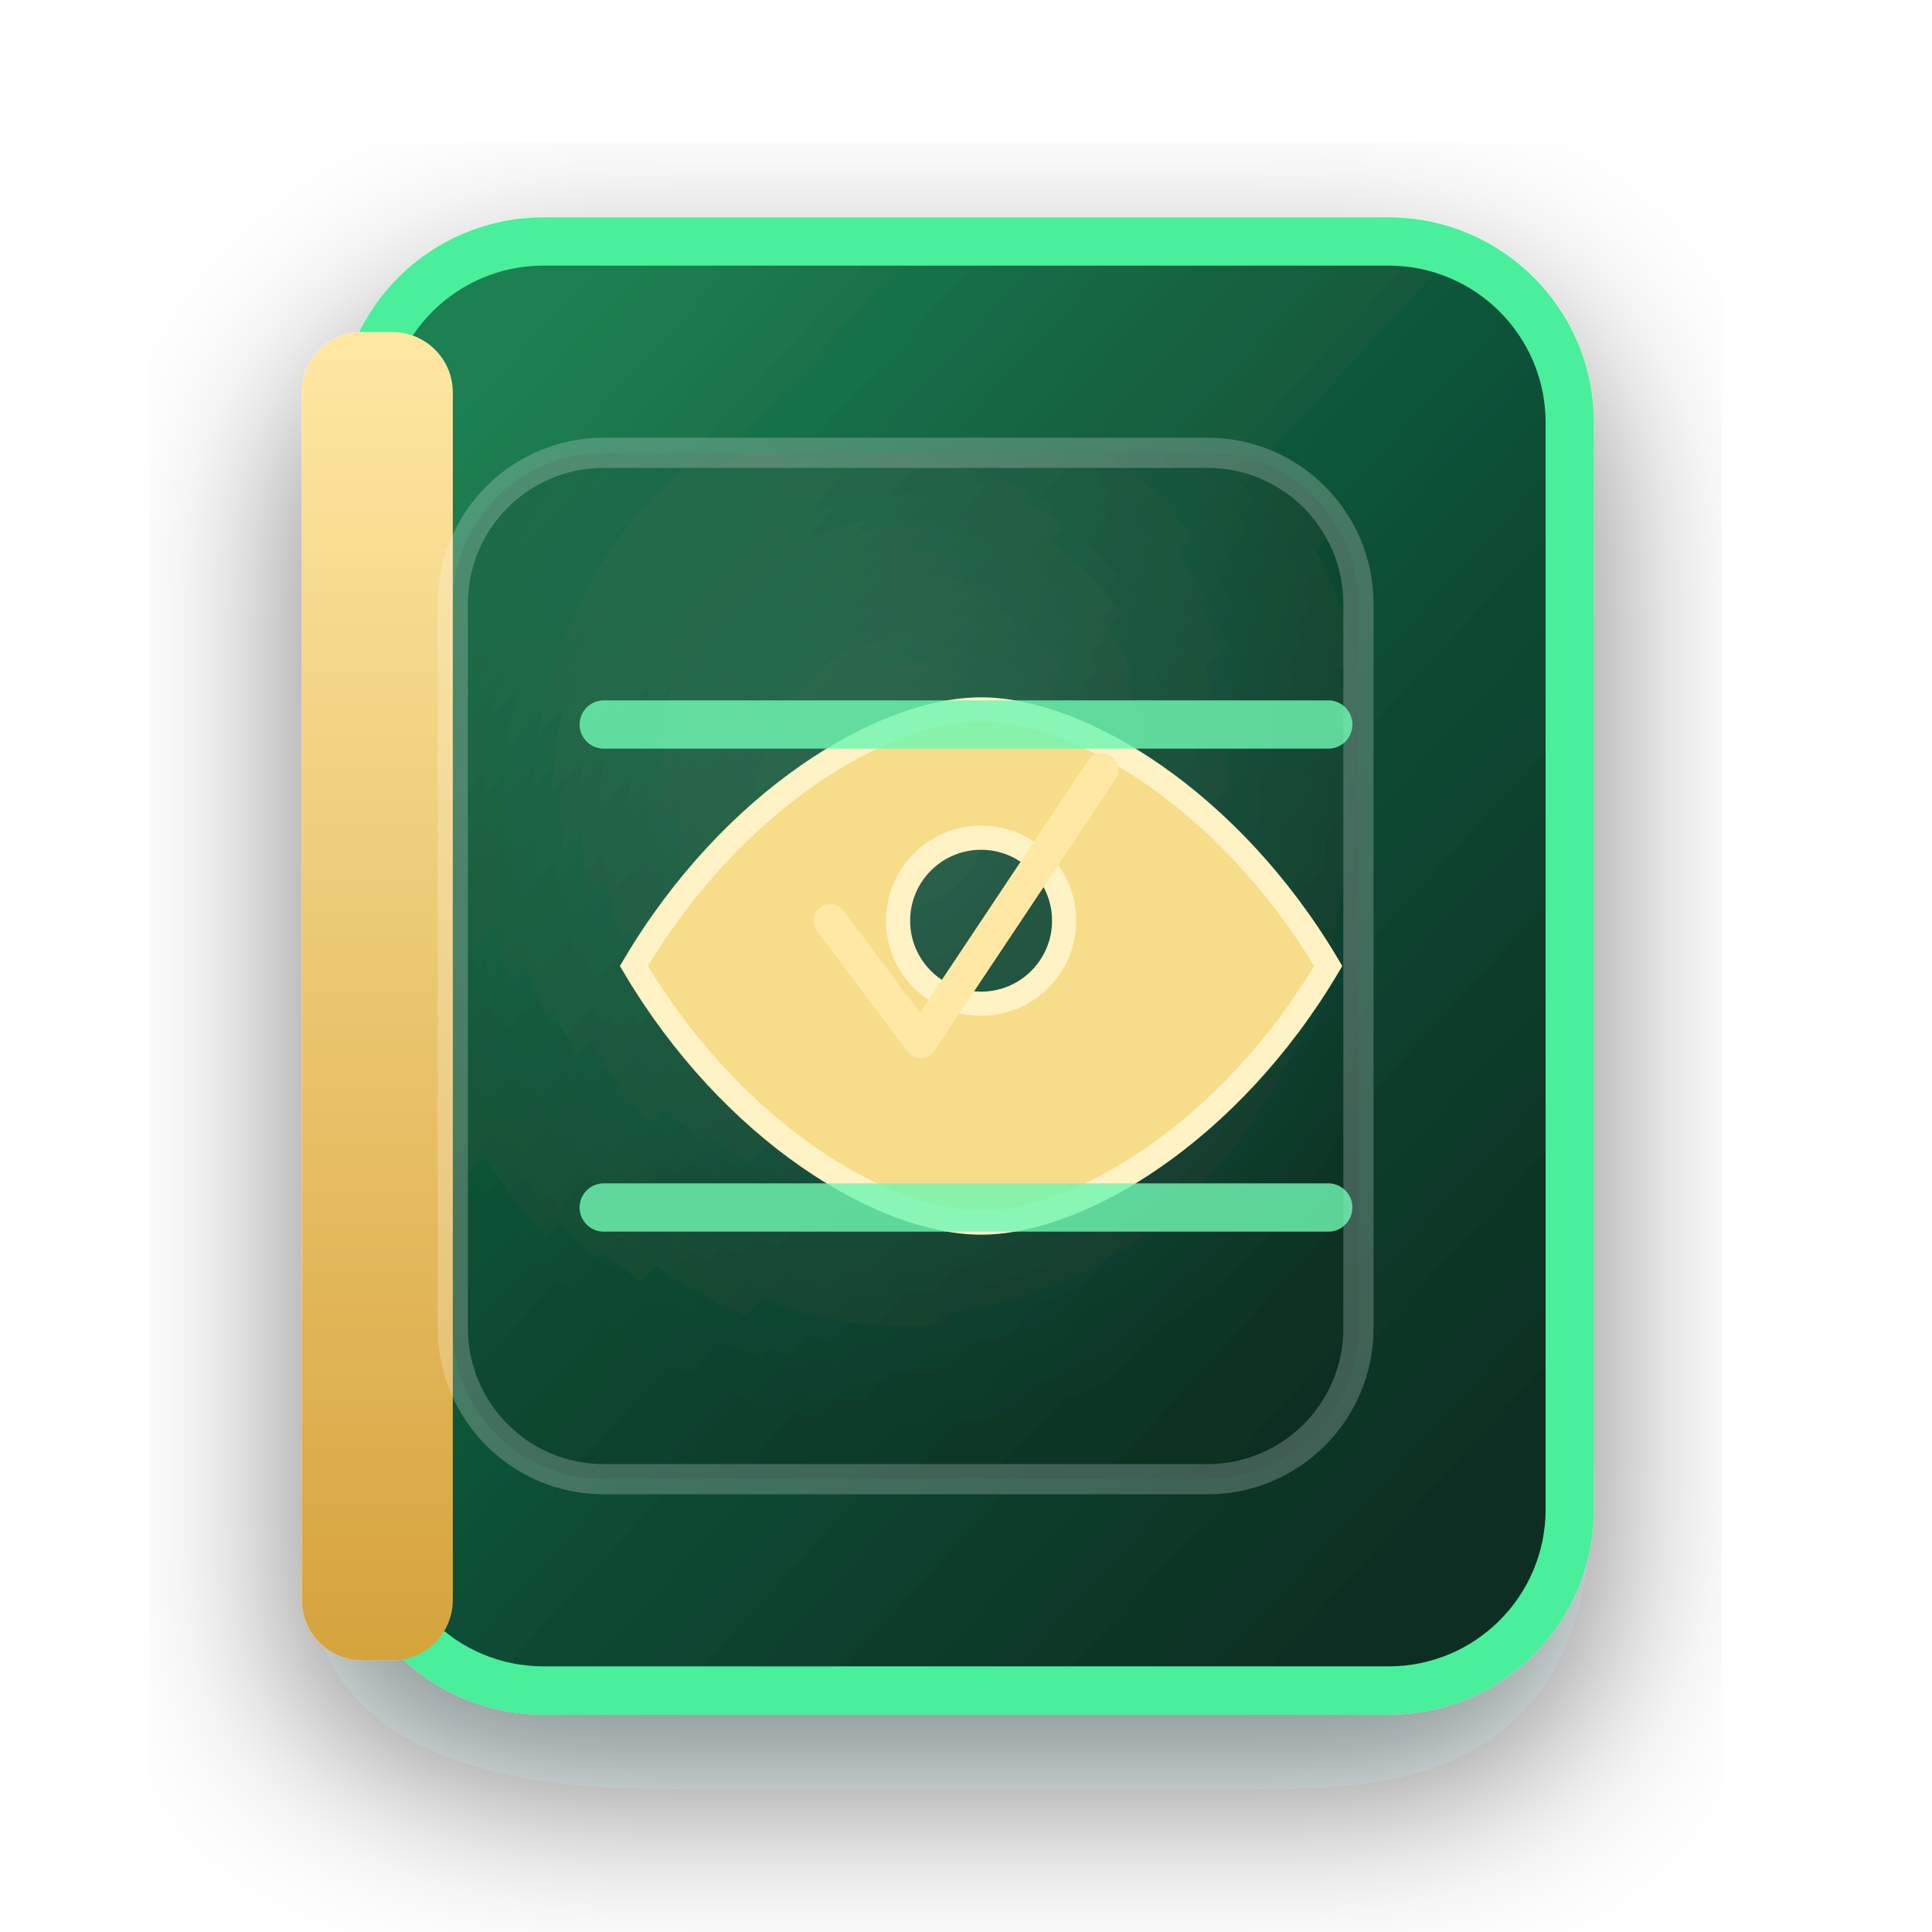
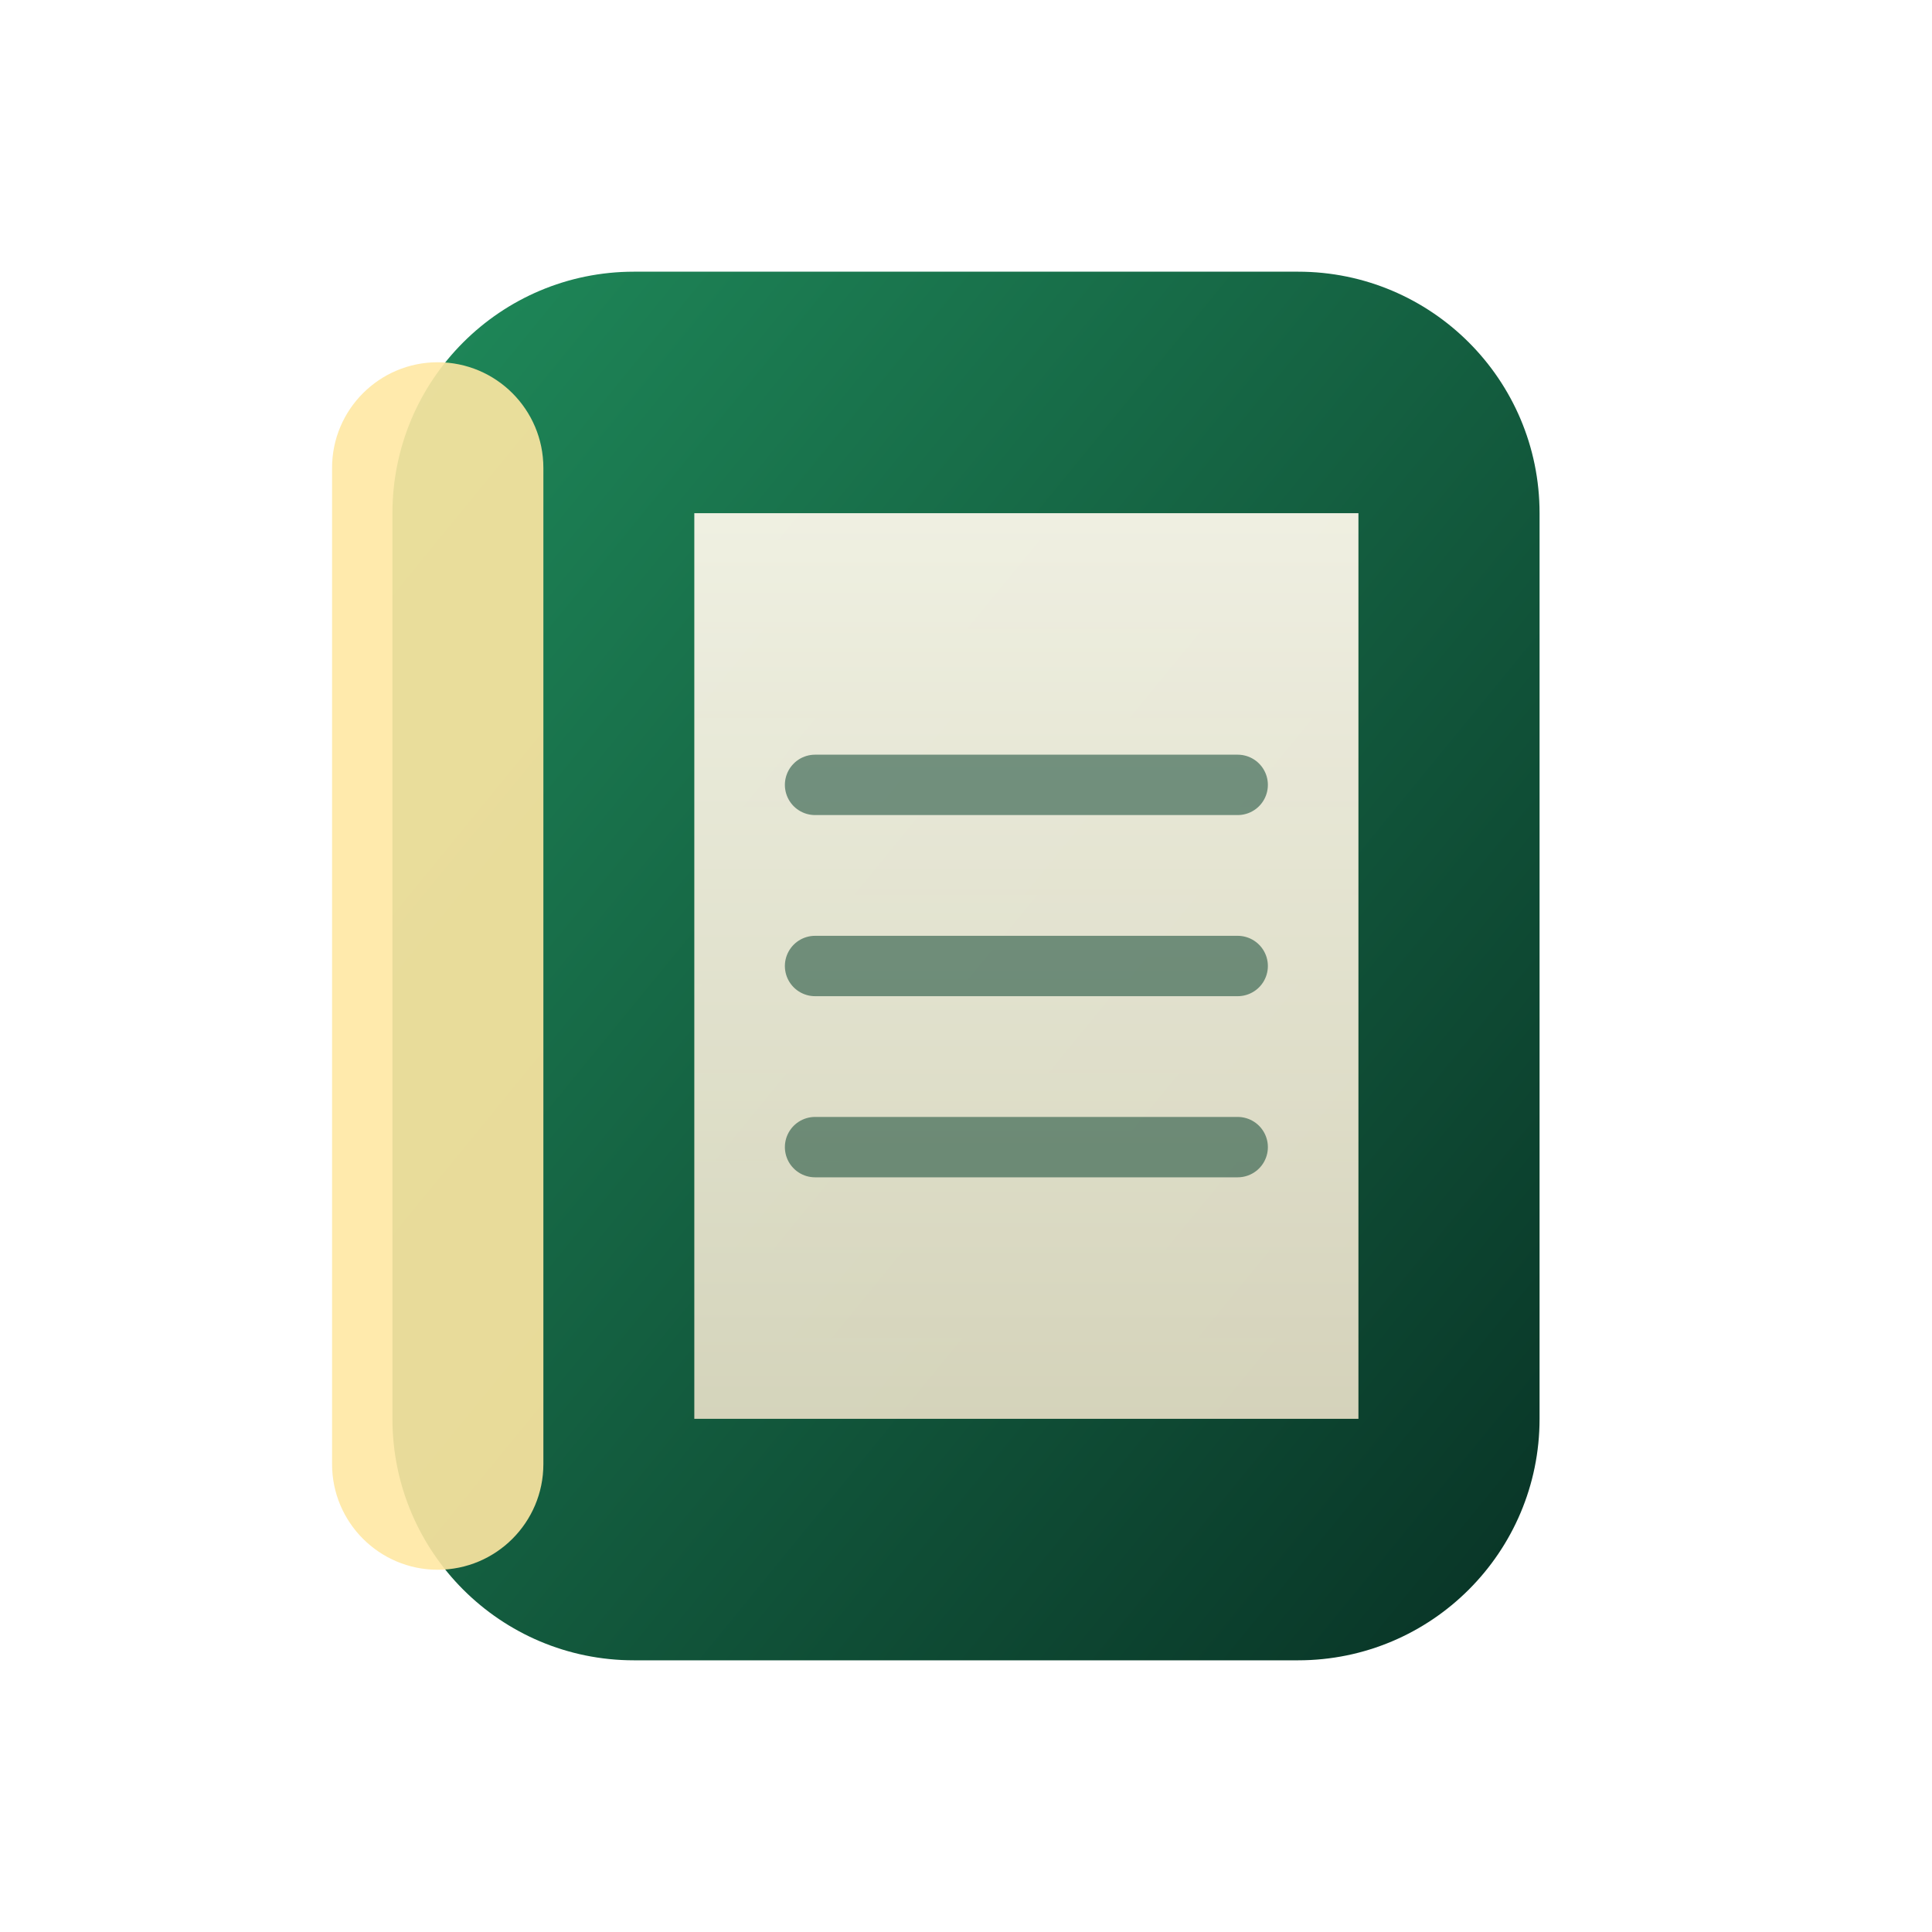
<svg xmlns="http://www.w3.org/2000/svg" viewBox="0 0 128 128" role="img" aria-labelledby="title desc">
  <defs>
-     <linearGradient id="cover" x1="12%" y1="8%" x2="88%" y2="92%">
-       <stop offset="0%" stop-color="#1e8052" />
-       <stop offset="50%" stop-color="#0f5137" />
-       <stop offset="100%" stop-color="#0a2d22" />
+     <linearGradient id="bg" x1="0%" y1="0%" x2="100%" y2="100%">
+       <stop offset="0%" stop-color="#1f8a5a" />
+       <stop offset="100%" stop-color="#083225" />
    </linearGradient>
-     <linearGradient id="trim" x1="0%" y1="0%" x2="0%" y2="100%">
-       <stop offset="0%" stop-color="#ffe8a3" />
-       <stop offset="100%" stop-color="#d6a33c" />
+     <linearGradient id="paper" x1="0%" y1="0%" x2="0%" y2="100%">
+       <stop offset="0%" stop-color="#f8f5e8" stop-opacity="0.96" />
+       <stop offset="100%" stop-color="#e6dfc6" stop-opacity="0.92" />
    </linearGradient>
-     <radialGradient id="glow" cx="50%" cy="35%" r="60%">
-       <stop offset="0%" stop-color="rgba(255,255,255,0.22)" />
-       <stop offset="100%" stop-color="rgba(255,255,255,0)" />
-     </radialGradient>
-     <filter id="shadow" x="-12%" y="-12%" width="124%" height="136%">
-       <feDropShadow dx="0" dy="5" stdDeviation="6" flood-color="#04160e" flood-opacity="0.5" />
-     </filter>
  </defs>
-   <g filter="url(#shadow)">
-     <rect x="24" y="16" width="80" height="96" rx="12" fill="url(#cover)" stroke="#48ef9a" stroke-width="3.2" />
-     <rect x="20" y="22" width="10" height="88" rx="4" fill="url(#trim)" />
-     <rect x="30" y="30" width="60" height="68" rx="10" fill="rgba(0,0,0,0.14)" stroke="rgba(255,255,255,0.22)" stroke-width="2" />
-     <rect x="30" y="30" width="60" height="68" rx="10" fill="url(#glow)" opacity="0.6" />
-     <path d="M42 64c6.5-11 16.5-17 23-17s16.5 6 23 17c-6.5 11-16.5 17-23 17s-16.5-6-23-17zm23-8.5a5.5 5.5 0 1 0 0 11 5.5 5.5 0 0 0 0-11z" fill="#f7dd8a" stroke="#fff2c4" stroke-width="1.6" />
-     <path d="M40 48h48M40 80h48" stroke="#6ff7b2" stroke-width="3.2" stroke-linecap="round" opacity="0.82" />
-     <path d="M55 61l6 8 12-18" fill="none" stroke="#ffe8a3" stroke-width="2.2" stroke-linecap="round" stroke-linejoin="round" />
-   </g>
+   <rect x="26" y="18" width="76" height="92" rx="16" fill="url(#bg)" />
+   <rect x="22" y="24" width="14" height="80" rx="7" fill="rgba(255,232,163,0.9)" />
+   <rect x="46" y="34" width="44" height="60" fill="url(#paper)" />
+   <path d="M54 52h28M54 64h28M54 76h28" stroke="rgba(17,72,52,0.55)" stroke-width="4" stroke-linecap="round" />
</svg>
